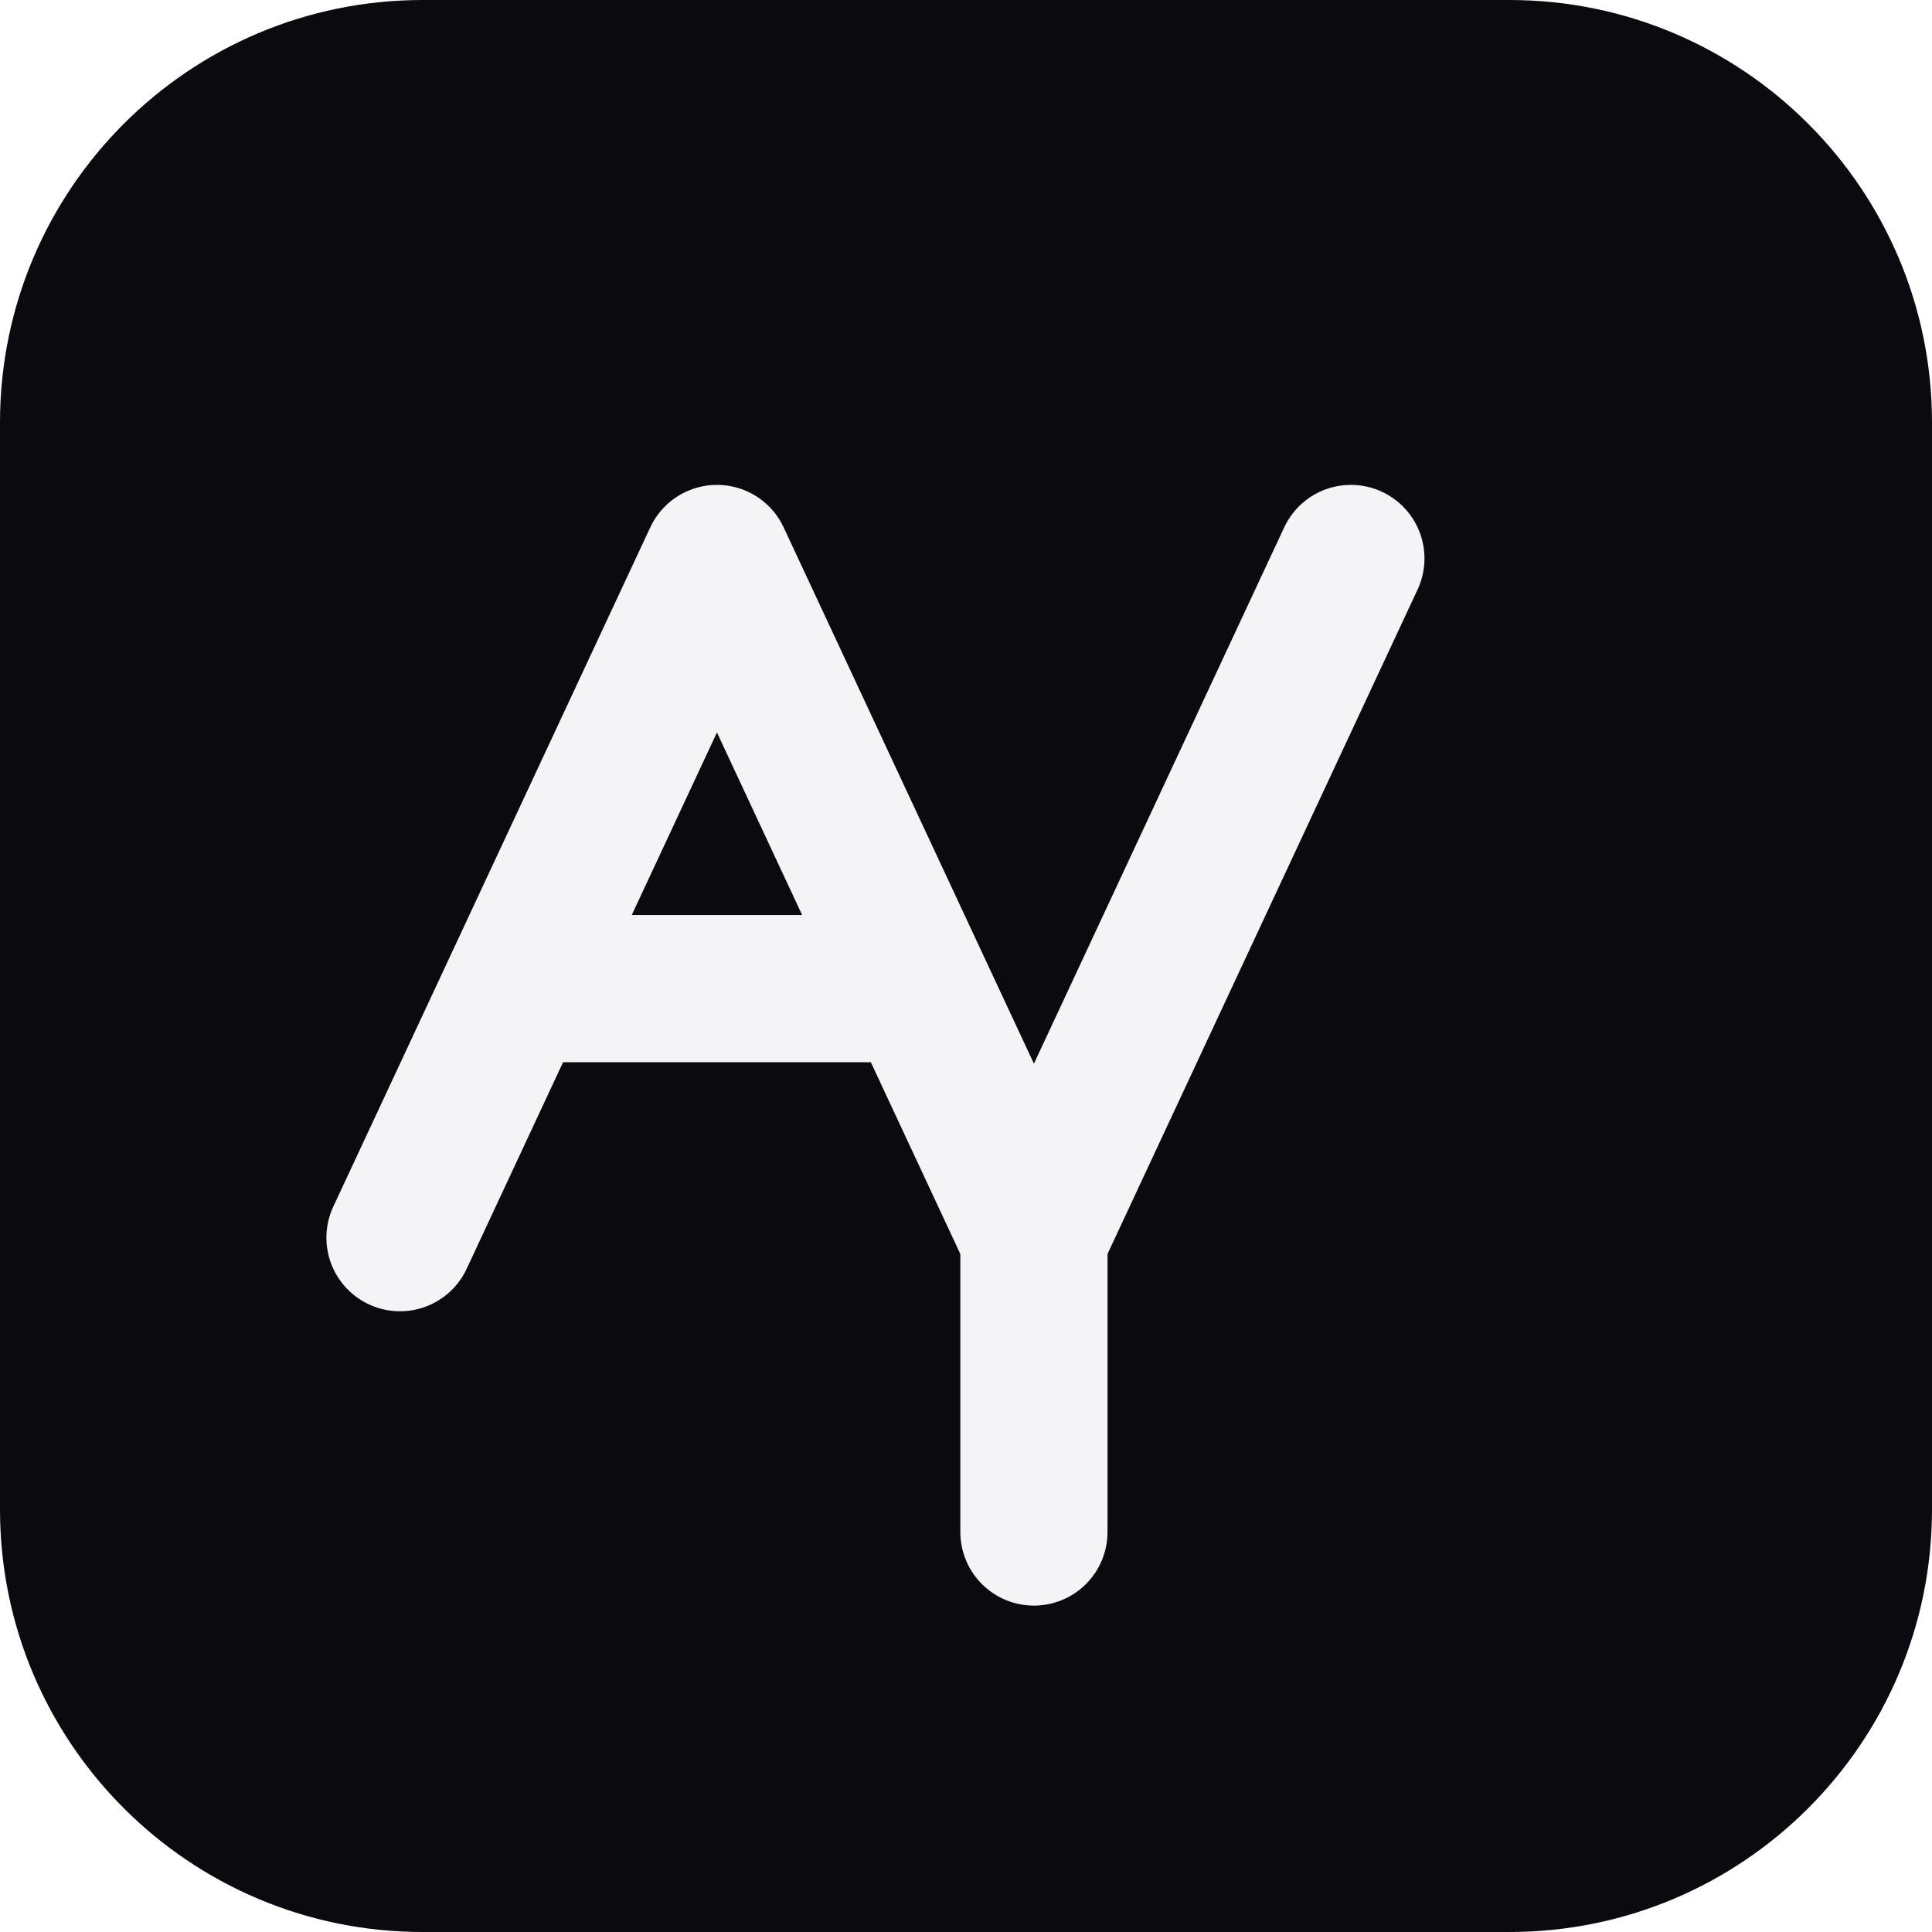
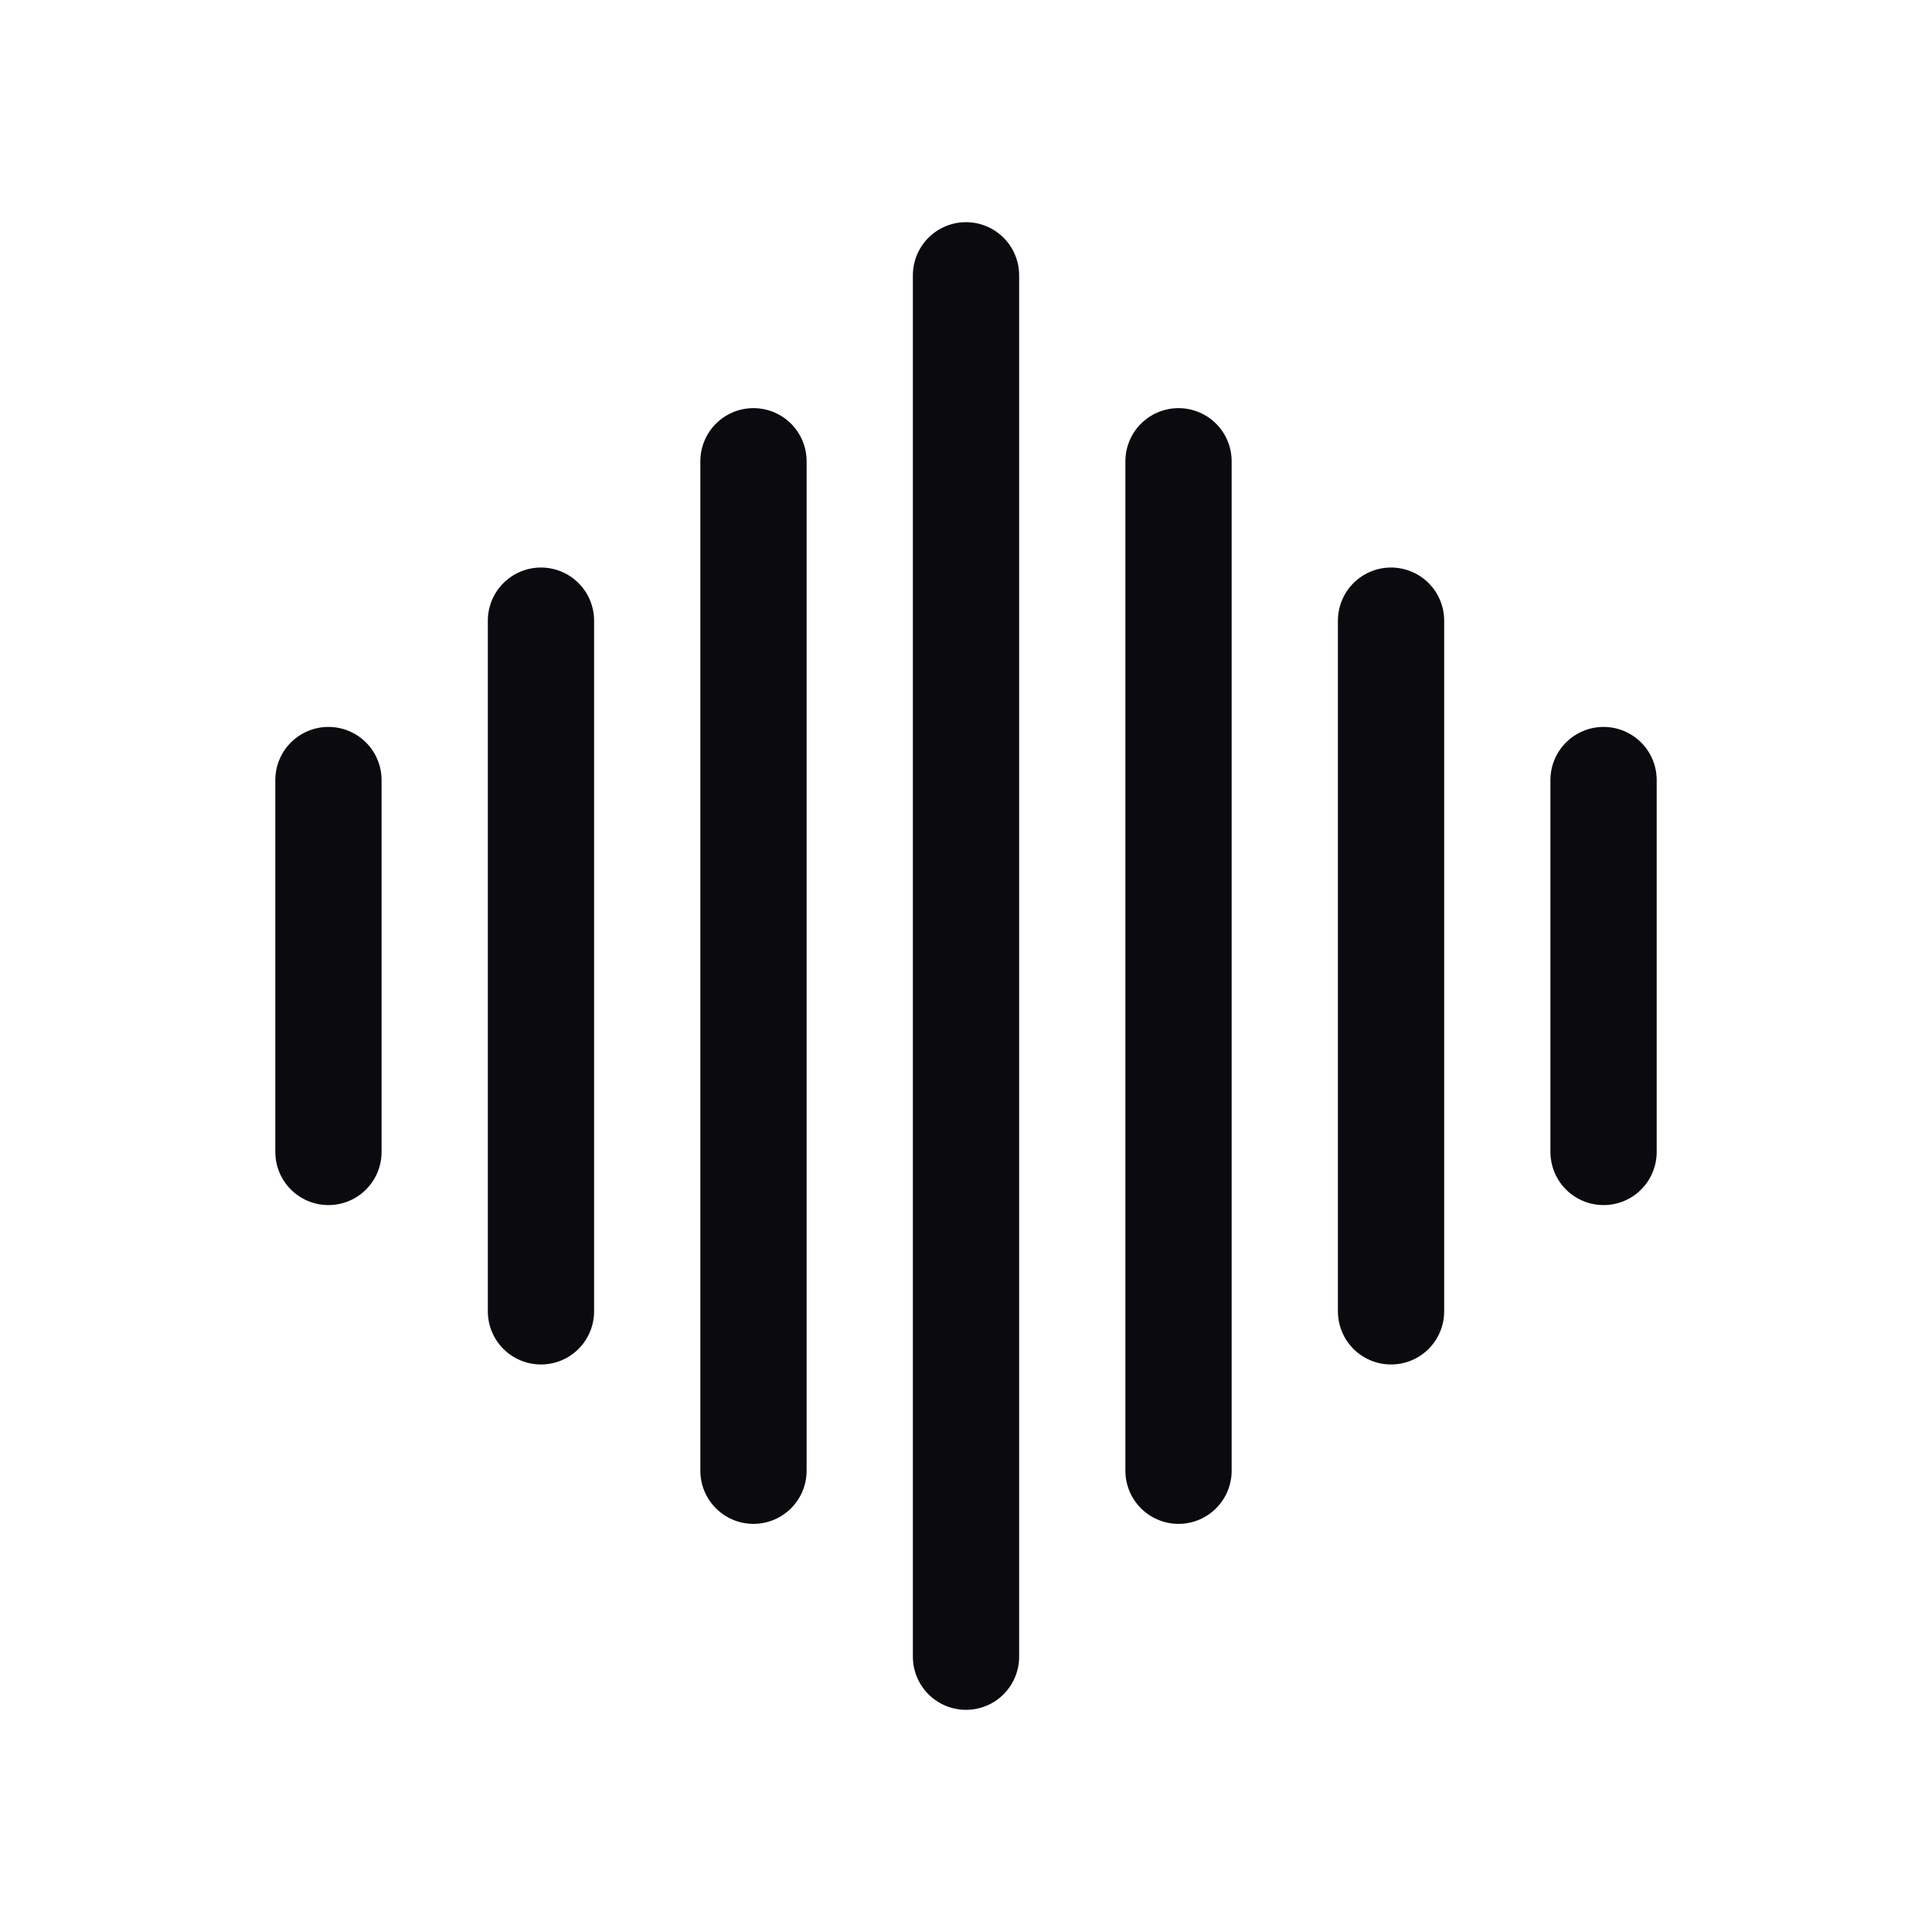
- <svg xmlns="http://www.w3.org/2000/svg" viewBox="0 0 512 512">
-   <rect width="512" height="512" rx="112" fill="#0a0a0f" />
-   <g fill="none" stroke="#f4f4f7" stroke-width="13" stroke-linecap="round" stroke-linejoin="round" transform="translate(76 76) scale(3)">
-     <path d="M10 84 L38 24 L66 84 L94 24" />
-     <path d="M66 84 L66 110" />
-     <path d="M23 62 L53 62" />
+ <svg xmlns="http://www.w3.org/2000/svg" viewBox="0 0 100 100">
+   <style>
+     g { stroke: #0a0a0f; }
+     @media (prefers-color-scheme: dark) { g { stroke: #f4f4f7; } }
+   </style>
+   <g stroke-width="5.5" stroke-linecap="round" fill="none">
+     <line x1="17" y1="40.375" x2="17" y2="59.625" />
+     <line x1="28" y1="32.125" x2="28" y2="67.875" />
+     <line x1="39" y1="23.875" x2="39" y2="76.125" />
+     <line x1="50" y1="14.25" x2="50" y2="85.75" />
+     <line x1="61" y1="23.875" x2="61" y2="76.125" />
+     <line x1="72" y1="32.125" x2="72" y2="67.875" />
+     <line x1="83" y1="40.375" x2="83" y2="59.625" />
  </g>
</svg>
